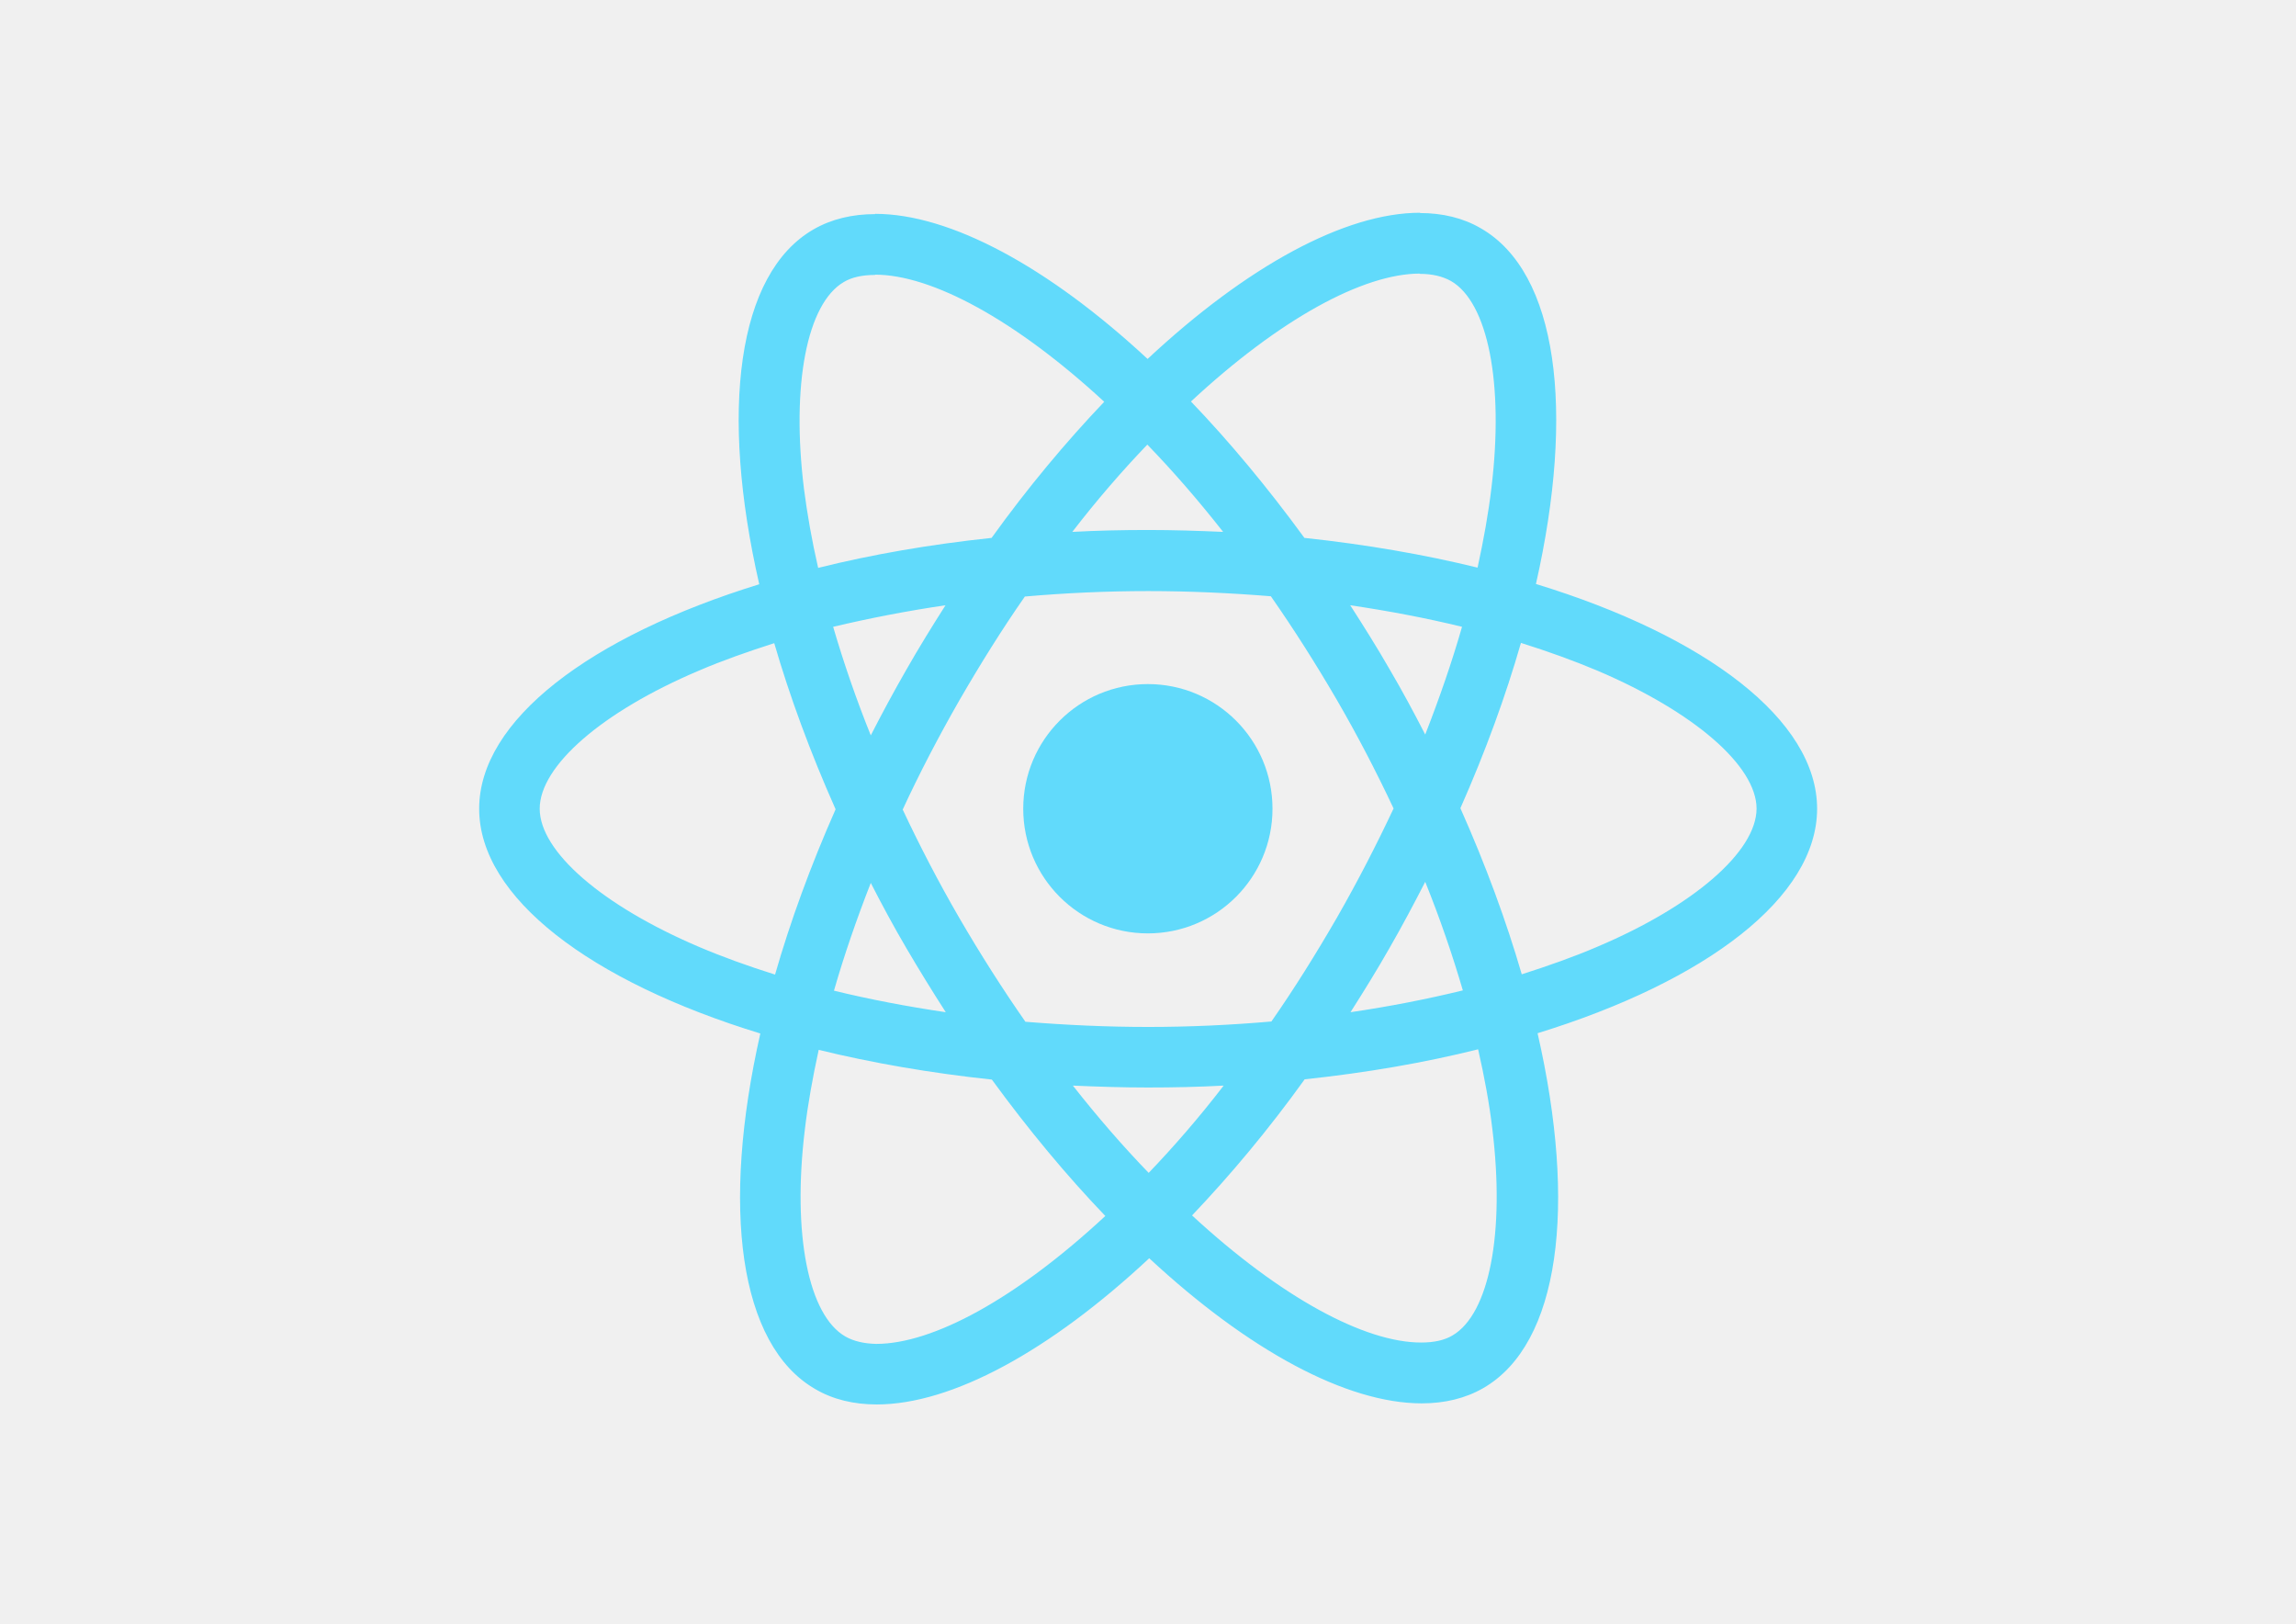
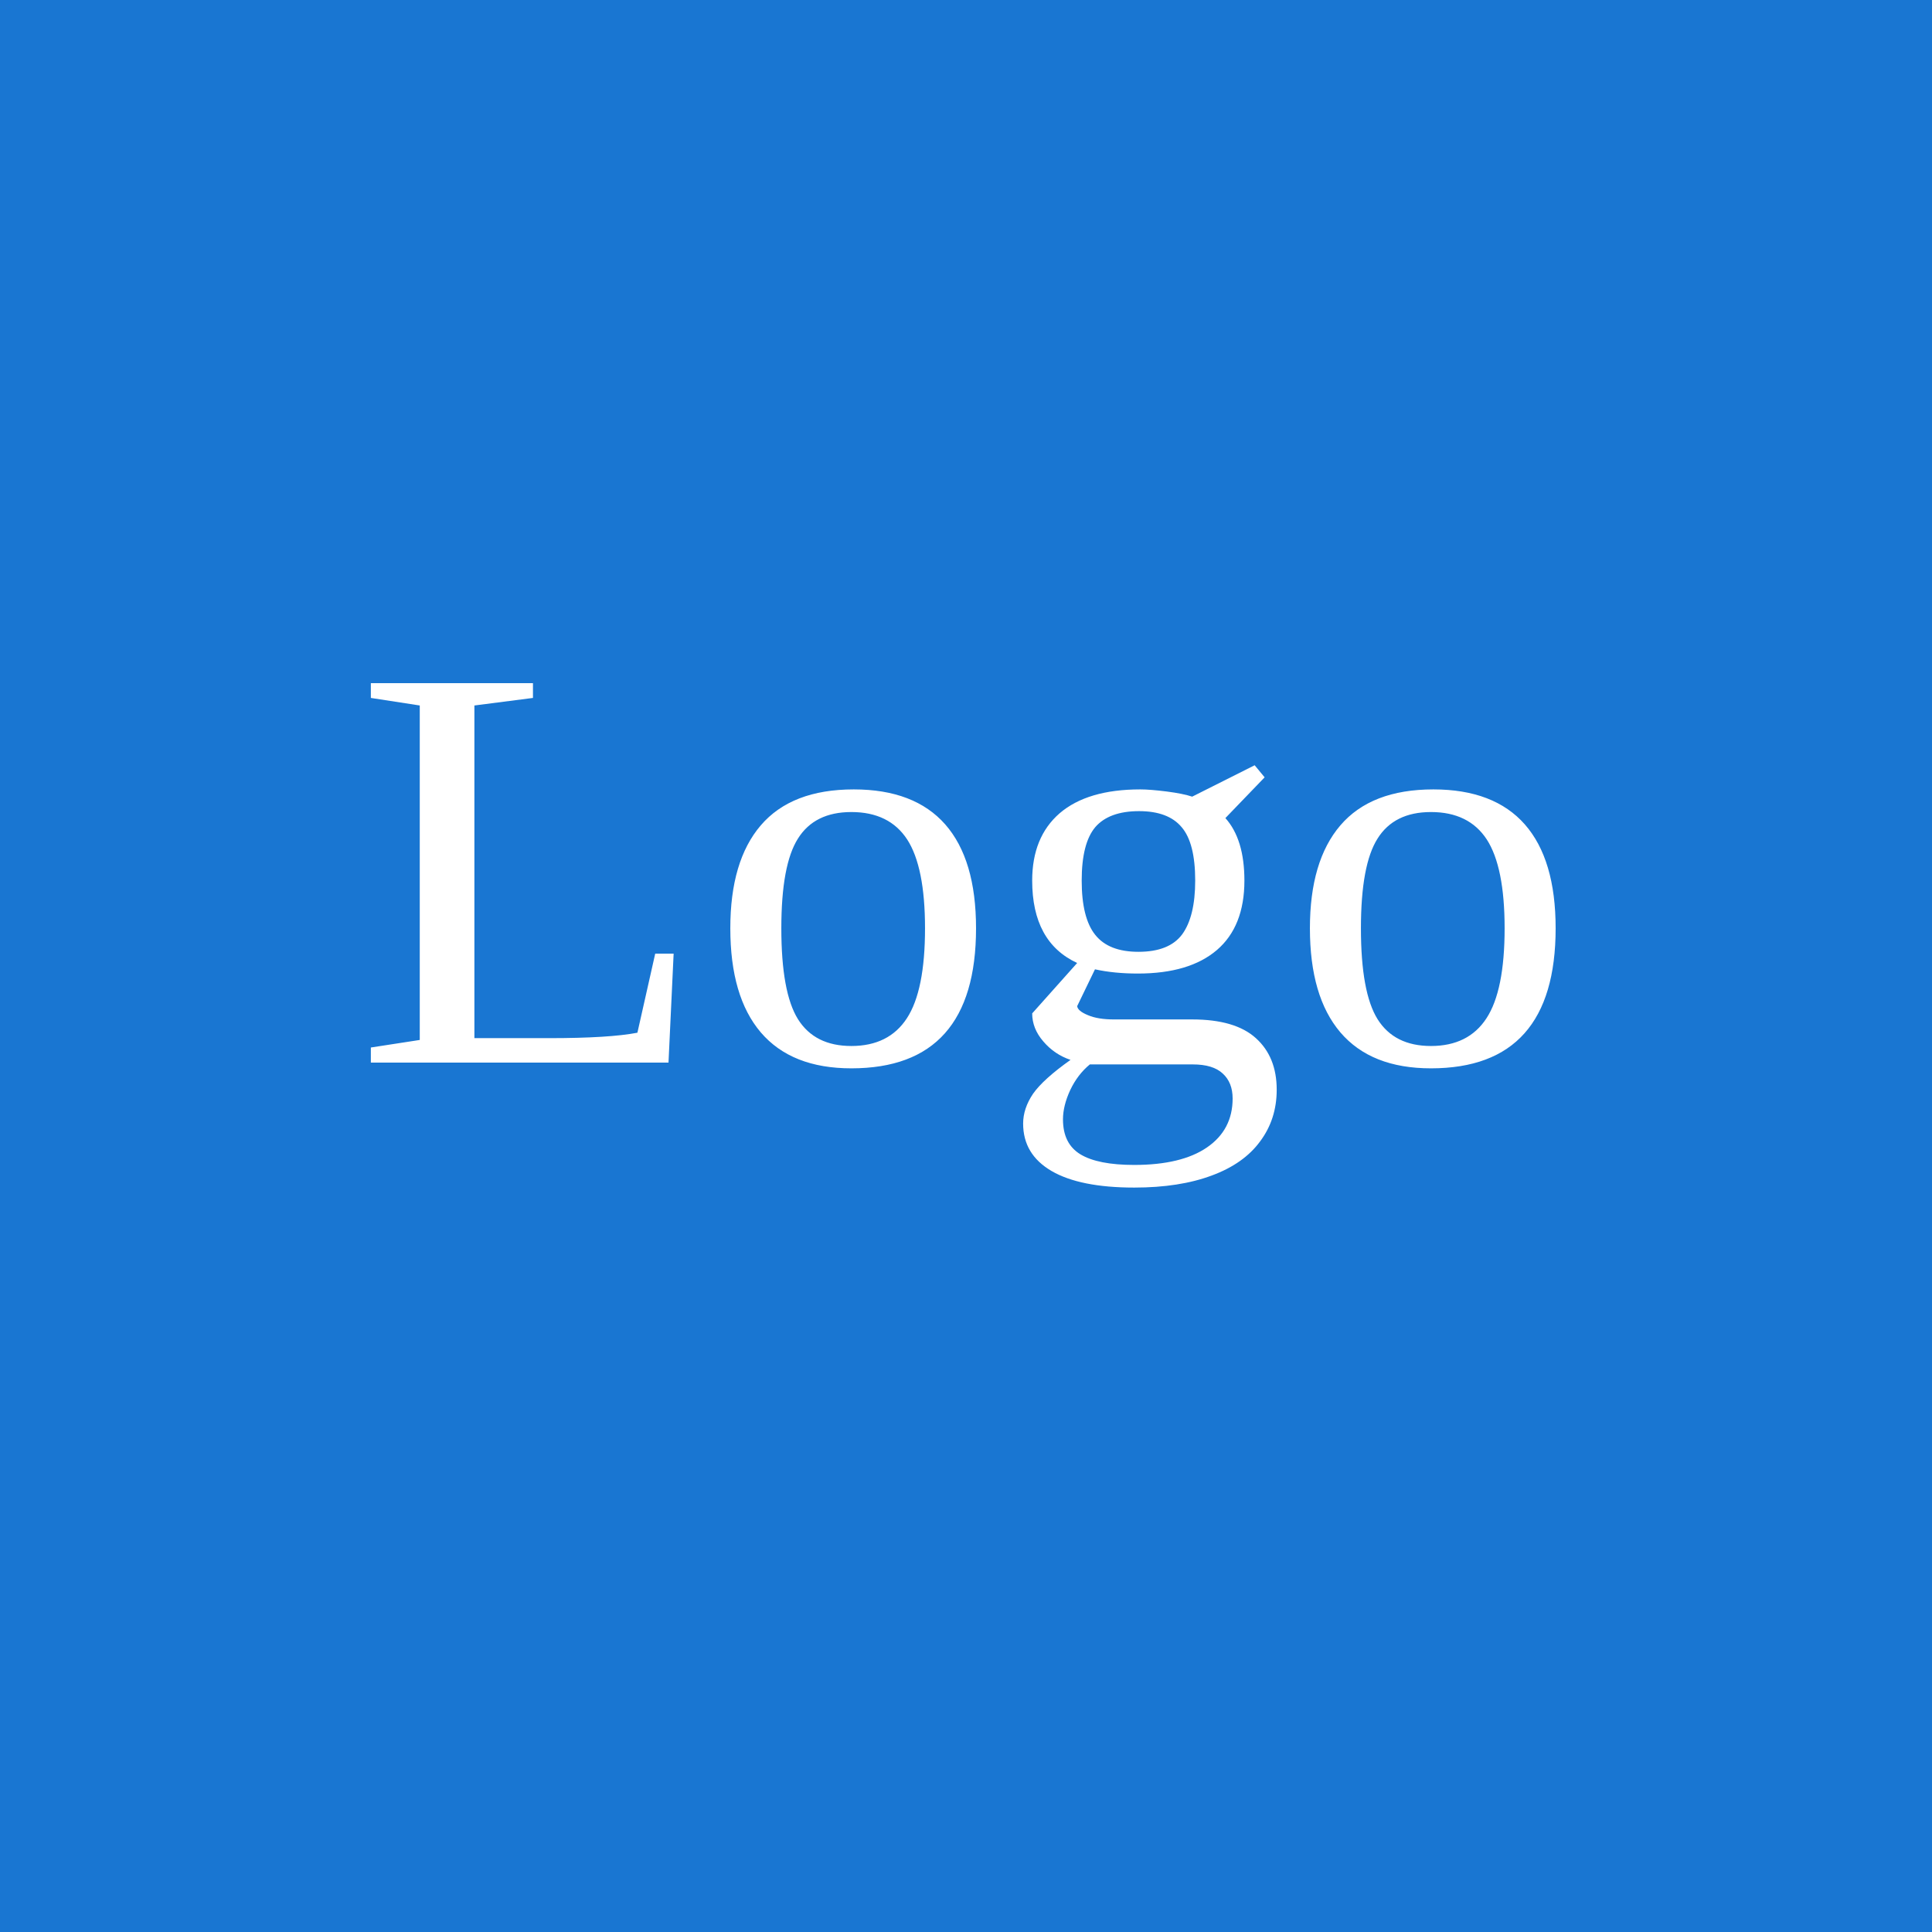
- <svg xmlns="http://www.w3.org/2000/svg" viewBox="0 0 841.9 595.3">
-   <g fill="#61DAFB">
-     <path d="M666.3 296.5c0-32.5-40.7-63.3-103.1-82.4 14.4-63.6 8-114.2-20.2-130.4-6.5-3.8-14.1-5.6-22.4-5.6v22.3c4.6 0 8.3.9 11.4 2.6 13.6 7.8 19.5 37.5 14.9 75.7-1.1 9.4-2.9 19.3-5.1 29.4-19.6-4.8-41-8.5-63.5-10.9-13.5-18.5-27.5-35.3-41.6-50 32.6-30.3 63.2-46.9 84-46.9V78c-27.5 0-63.5 19.6-99.9 53.6-36.4-33.8-72.4-53.2-99.9-53.2v22.3c20.7 0 51.4 16.5 84 46.6-14 14.7-28 31.4-41.3 49.9-22.6 2.4-44 6.1-63.6 11-2.3-10-4-19.7-5.2-29-4.7-38.2 1.1-67.9 14.6-75.8 3-1.8 6.9-2.6 11.5-2.6V78.5c-8.4 0-16 1.8-22.6 5.6-28.1 16.2-34.4 66.7-19.9 130.1-62.2 19.2-102.7 49.9-102.7 82.3 0 32.5 40.7 63.3 103.1 82.4-14.4 63.6-8 114.2 20.2 130.4 6.5 3.8 14.1 5.6 22.5 5.6 27.5 0 63.5-19.6 99.9-53.6 36.4 33.8 72.4 53.2 99.9 53.2 8.4 0 16-1.8 22.6-5.6 28.1-16.2 34.4-66.7 19.9-130.1 62-19.1 102.5-49.9 102.5-82.3zm-130.2-66.7c-3.7 12.9-8.3 26.2-13.5 39.5-4.1-8-8.4-16-13.1-24-4.6-8-9.5-15.8-14.4-23.4 14.2 2.1 27.9 4.7 41 7.9zm-45.8 106.5c-7.8 13.5-15.8 26.3-24.1 38.2-14.9 1.3-30 2-45.2 2-15.1 0-30.2-.7-45-1.9-8.3-11.9-16.4-24.6-24.2-38-7.6-13.1-14.5-26.4-20.8-39.8 6.2-13.4 13.2-26.8 20.7-39.9 7.8-13.5 15.8-26.3 24.1-38.2 14.9-1.3 30-2 45.2-2 15.1 0 30.2.7 45 1.9 8.3 11.9 16.4 24.6 24.2 38 7.6 13.1 14.5 26.4 20.8 39.8-6.3 13.4-13.2 26.8-20.7 39.9zm32.3-13c5.4 13.4 10 26.8 13.8 39.8-13.1 3.2-26.9 5.9-41.2 8 4.9-7.7 9.8-15.6 14.4-23.7 4.6-8 8.9-16.1 13-24.1zM421.2 430c-9.3-9.6-18.6-20.3-27.8-32 9 .4 18.2.7 27.5.7 9.4 0 18.7-.2 27.8-.7-9 11.7-18.3 22.4-27.5 32zm-74.4-58.9c-14.2-2.1-27.9-4.7-41-7.9 3.7-12.9 8.3-26.2 13.5-39.5 4.1 8 8.4 16 13.1 24 4.7 8 9.5 15.8 14.4 23.4zM420.7 163c9.3 9.6 18.6 20.3 27.8 32-9-.4-18.2-.7-27.5-.7-9.4 0-18.7.2-27.8.7 9-11.7 18.3-22.4 27.5-32zm-74 58.9c-4.9 7.7-9.8 15.6-14.4 23.7-4.6 8-8.9 16-13 24-5.4-13.4-10-26.8-13.8-39.8 13.1-3.1 26.9-5.8 41.2-7.9zm-90.5 125.2c-35.4-15.1-58.3-34.9-58.3-50.6 0-15.7 22.9-35.6 58.3-50.6 8.6-3.7 18-7 27.7-10.1 5.7 19.6 13.2 40 22.5 60.9-9.2 20.8-16.6 41.1-22.2 60.6-9.9-3.1-19.3-6.5-28-10.2zM310 490c-13.6-7.8-19.5-37.5-14.9-75.7 1.1-9.4 2.9-19.3 5.1-29.4 19.6 4.8 41 8.5 63.5 10.9 13.5 18.5 27.5 35.3 41.6 50-32.6 30.3-63.2 46.9-84 46.9-4.5-.1-8.3-1-11.3-2.7zm237.2-76.2c4.7 38.2-1.1 67.9-14.6 75.8-3 1.8-6.9 2.6-11.5 2.6-20.7 0-51.4-16.5-84-46.6 14-14.7 28-31.4 41.3-49.9 22.6-2.4 44-6.1 63.6-11 2.3 10.1 4.1 19.8 5.2 29.1zm38.5-66.7c-8.6 3.7-18 7-27.7 10.1-5.7-19.6-13.2-40-22.5-60.9 9.2-20.8 16.6-41.1 22.2-60.6 9.9 3.1 19.3 6.5 28.1 10.2 35.4 15.1 58.3 34.9 58.3 50.6-.1 15.7-23 35.6-58.4 50.6zM320.8 78.4z" />
-     <circle cx="420.9" cy="296.5" r="45.7" />
-     <path d="M520.5 78.1z" />
-   </g>
+ <svg xmlns="http://www.w3.org/2000/svg" width="100" height="100">
+   <rect width="100" height="100" fill="#1976d2" />
+   <text x="50" y="55" font-size="30" text-anchor="middle" fill="#fff">Logo</text>
</svg>
